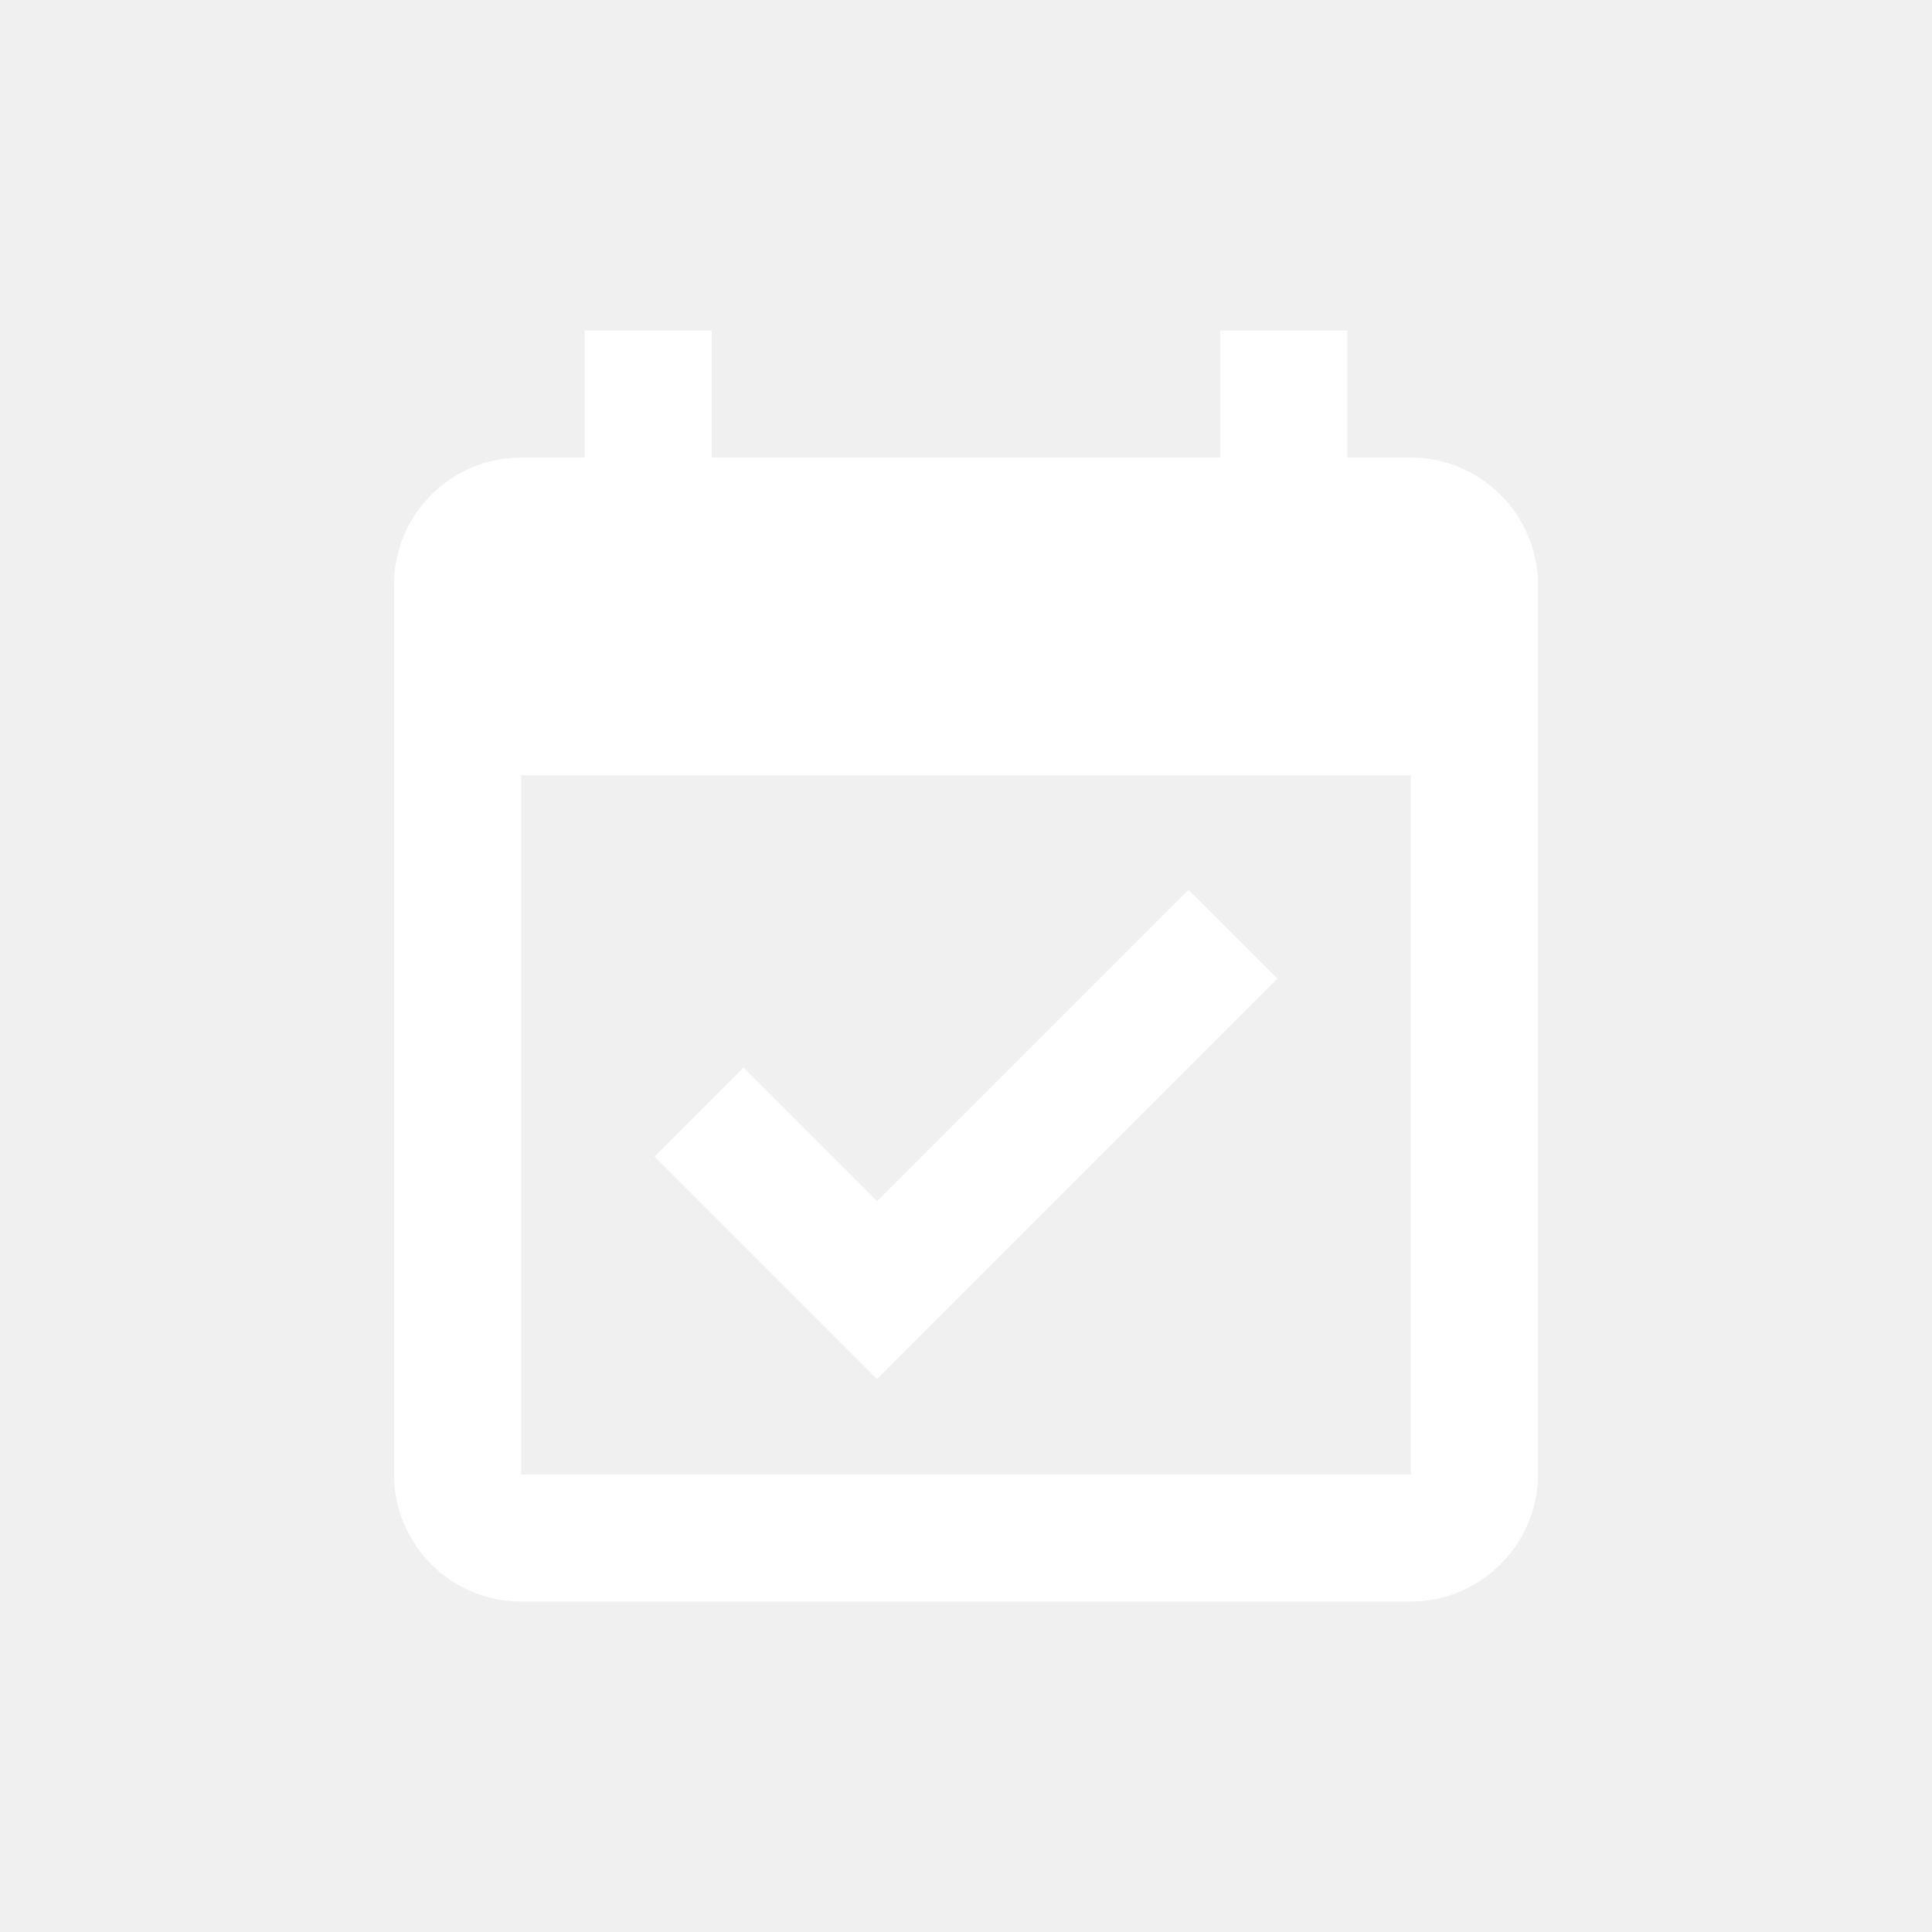
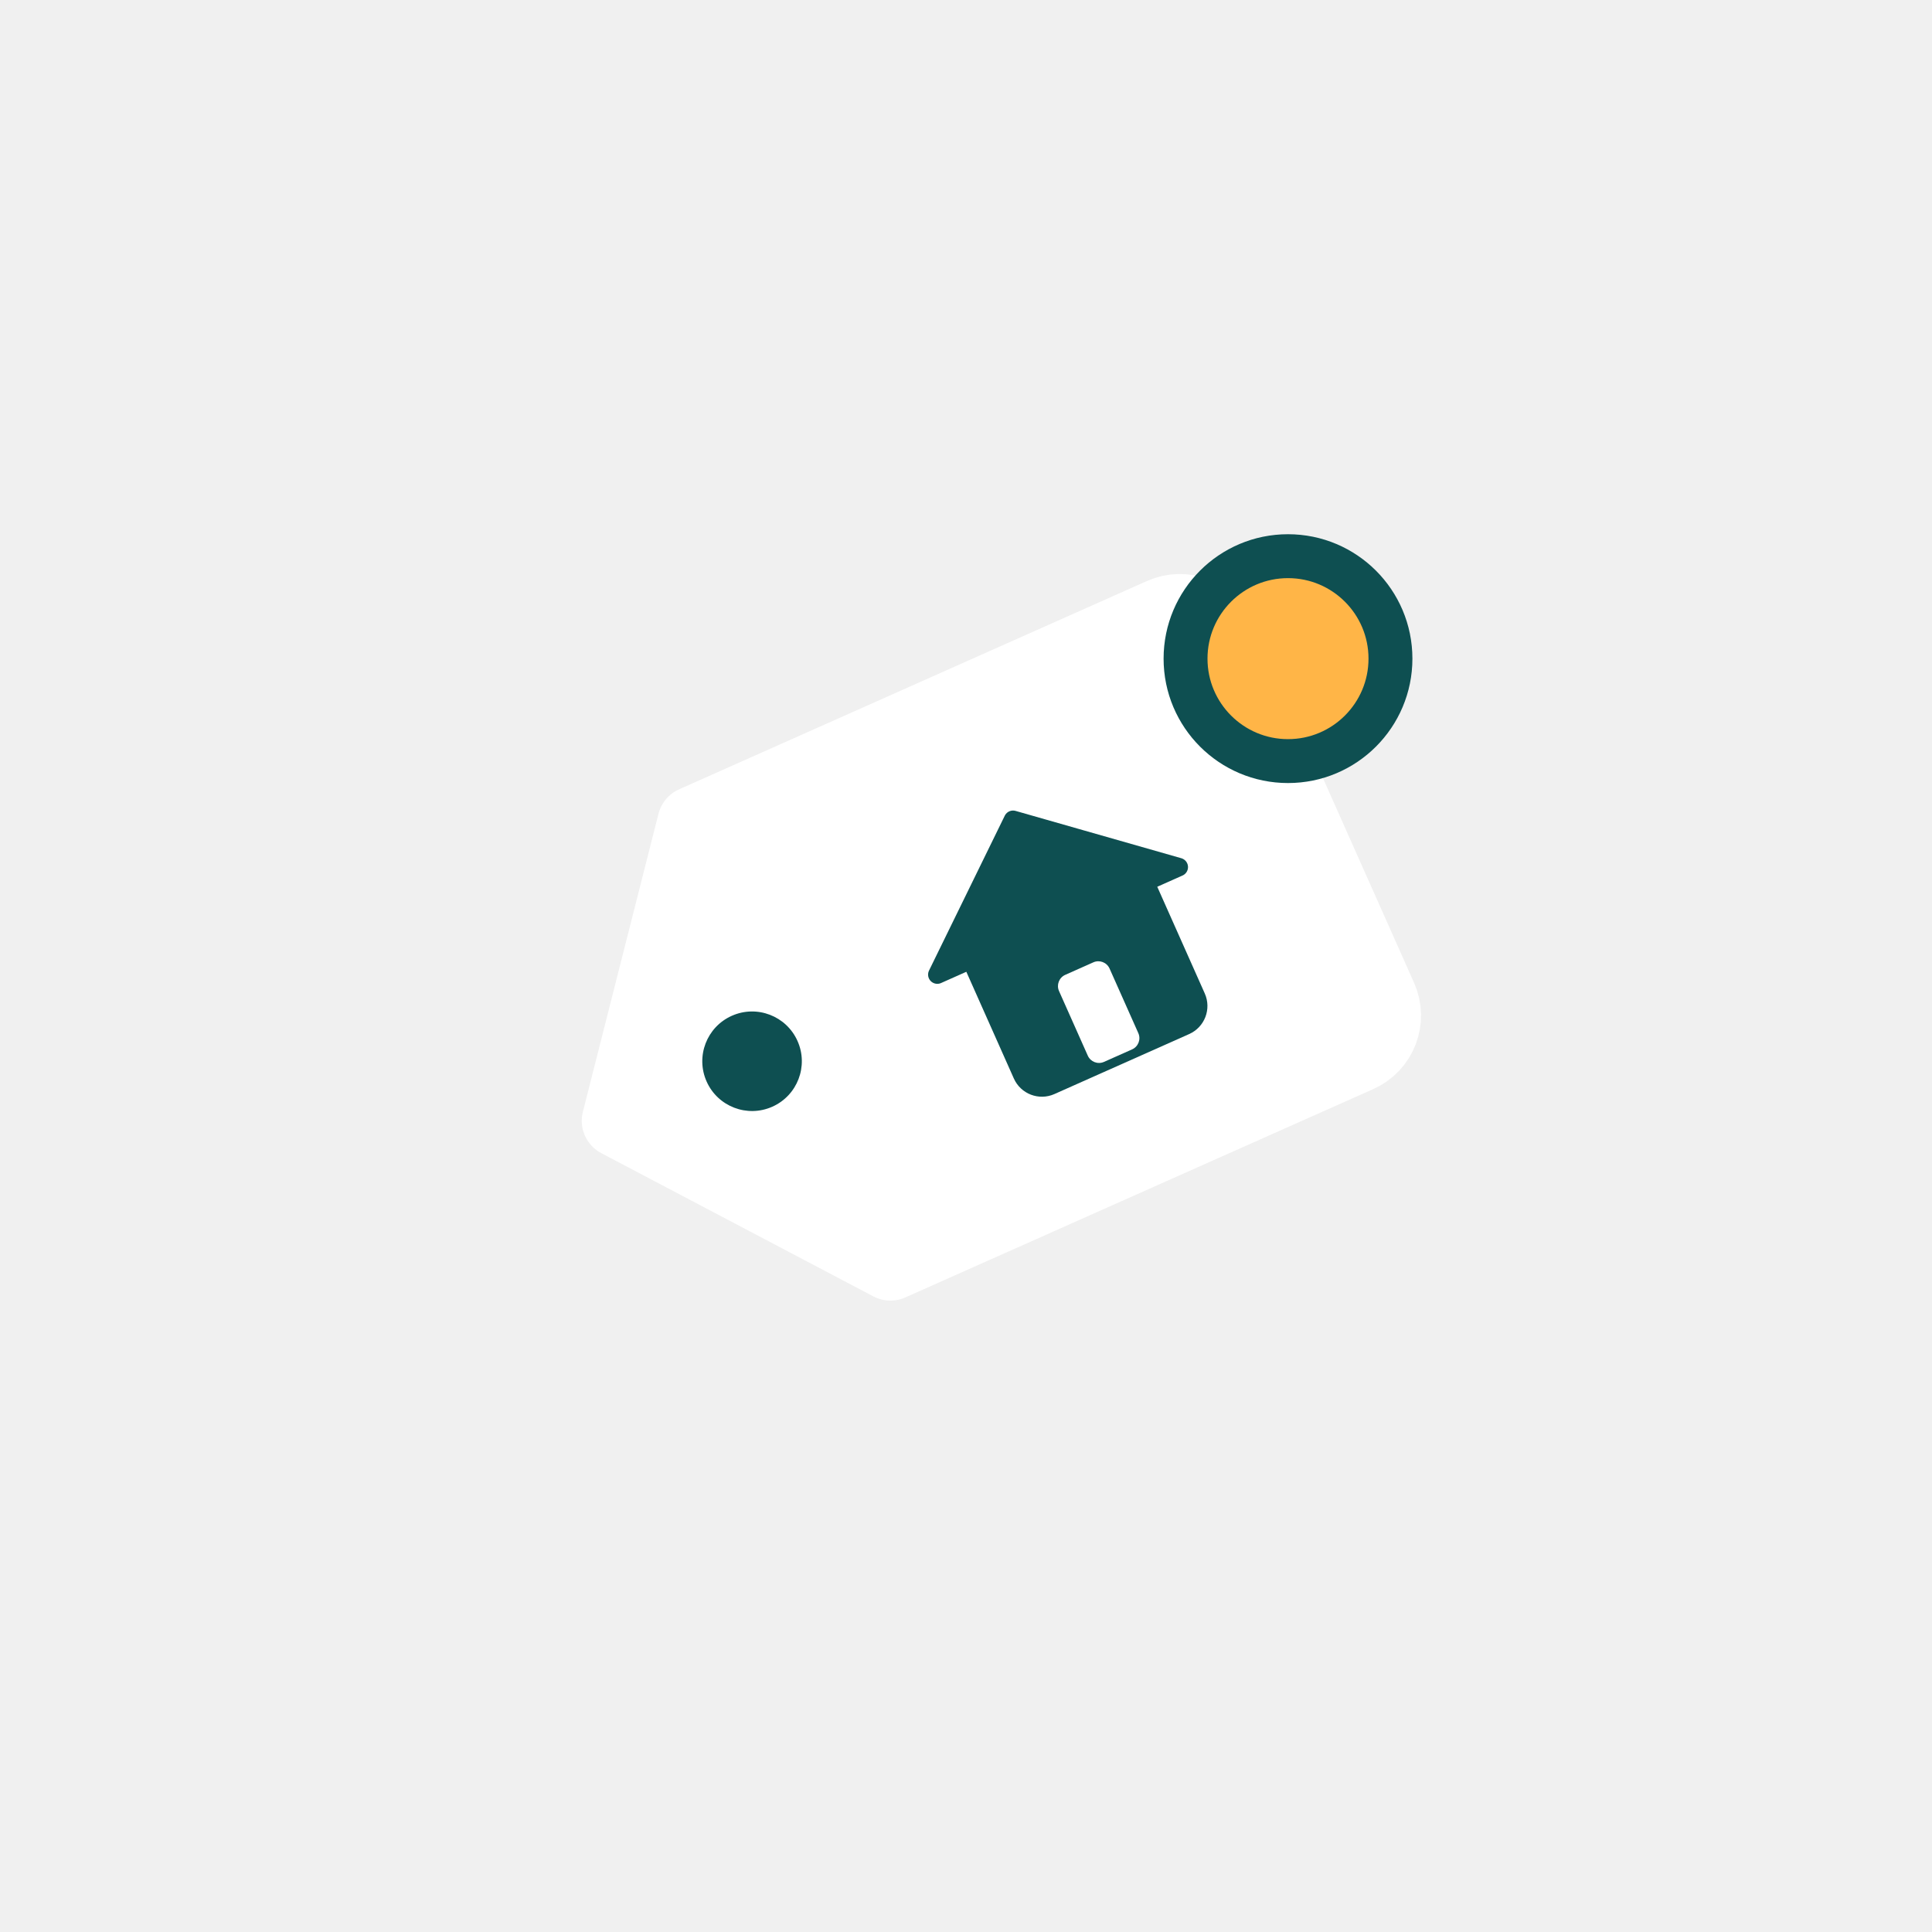
- <svg xmlns="http://www.w3.org/2000/svg" width="456" height="456" viewBox="0 0 456 456">
-   <g transform="translate(48 48) scale(15)" fill="#FFFFFF">
-     <path d="M19,4h-1V2h-2v2H8V2H6v2H5C3.89,4 3,4.9 3,6v14c0,1.1 0.89,2 2,2h14c1.1,0 2,-0.9 2,-2V6C21,4.9 20.1,4 19,4zM19,20H5V9h14V20zM10.6,18.5l-3.5,-3.5l1.4,-1.4l2.1,2.1l4.9,-4.9l1.4,1.4L10.6,18.5z" />
+ <svg xmlns="http://www.w3.org/2000/svg" width="456" height="456" viewBox="-12 -12 132 132">
+   <g transform="rotate(-24 54 54)">
+     <path d="M28 54 L41 37.5 H76 a3 3 0 0 1 3 3 V67.5 a3 3 0 0 1-3 3 H41 Z" fill="#FFFFFF" stroke="#FFFFFF" stroke-width="5" stroke-linejoin="round" />
+     <circle cx="38" cy="54" r="3.4" fill="#0E4F51" />
+     <g transform="translate(61 55) scale(.42) translate(-54 -54.5)">
+       <path d="M54 33.5 L32.5 51.5 H38.5 V72 a3.5 3.5 0 0 0 3.5 3.5 H66 a3.5 3.5 0 0 0 3.5-3.5 V51.5 H75.5 Z" fill="#0E4F51" stroke="#0E4F51" stroke-width="3" stroke-linejoin="round" />
+       <rect x="49.5" y="60" width="9" height="15.5" rx="2" fill="#FFFFFF" />
+     </g>
  </g>
+   <circle cx="76" cy="33" r="7" fill="#FFB547" stroke="#0E4F51" stroke-width="3" />
</svg>
